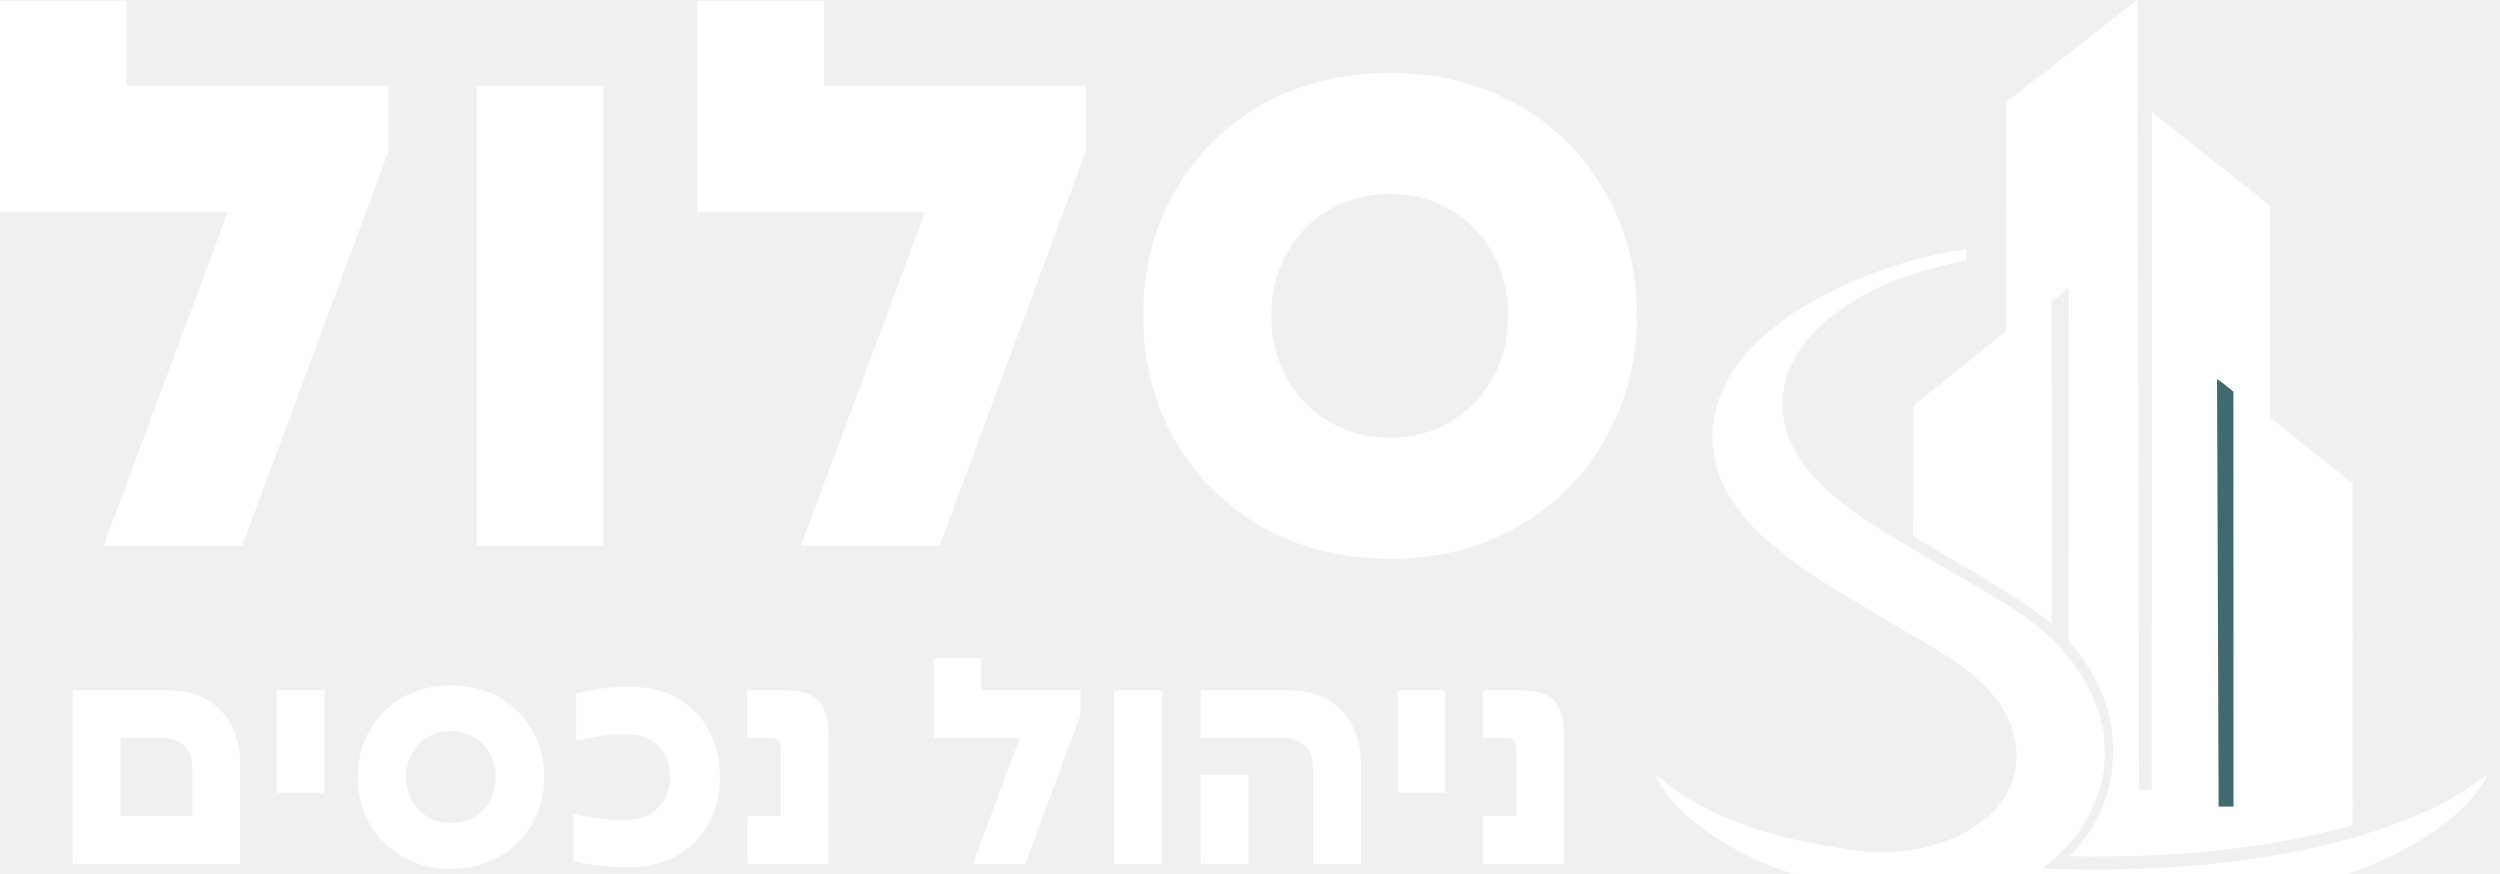
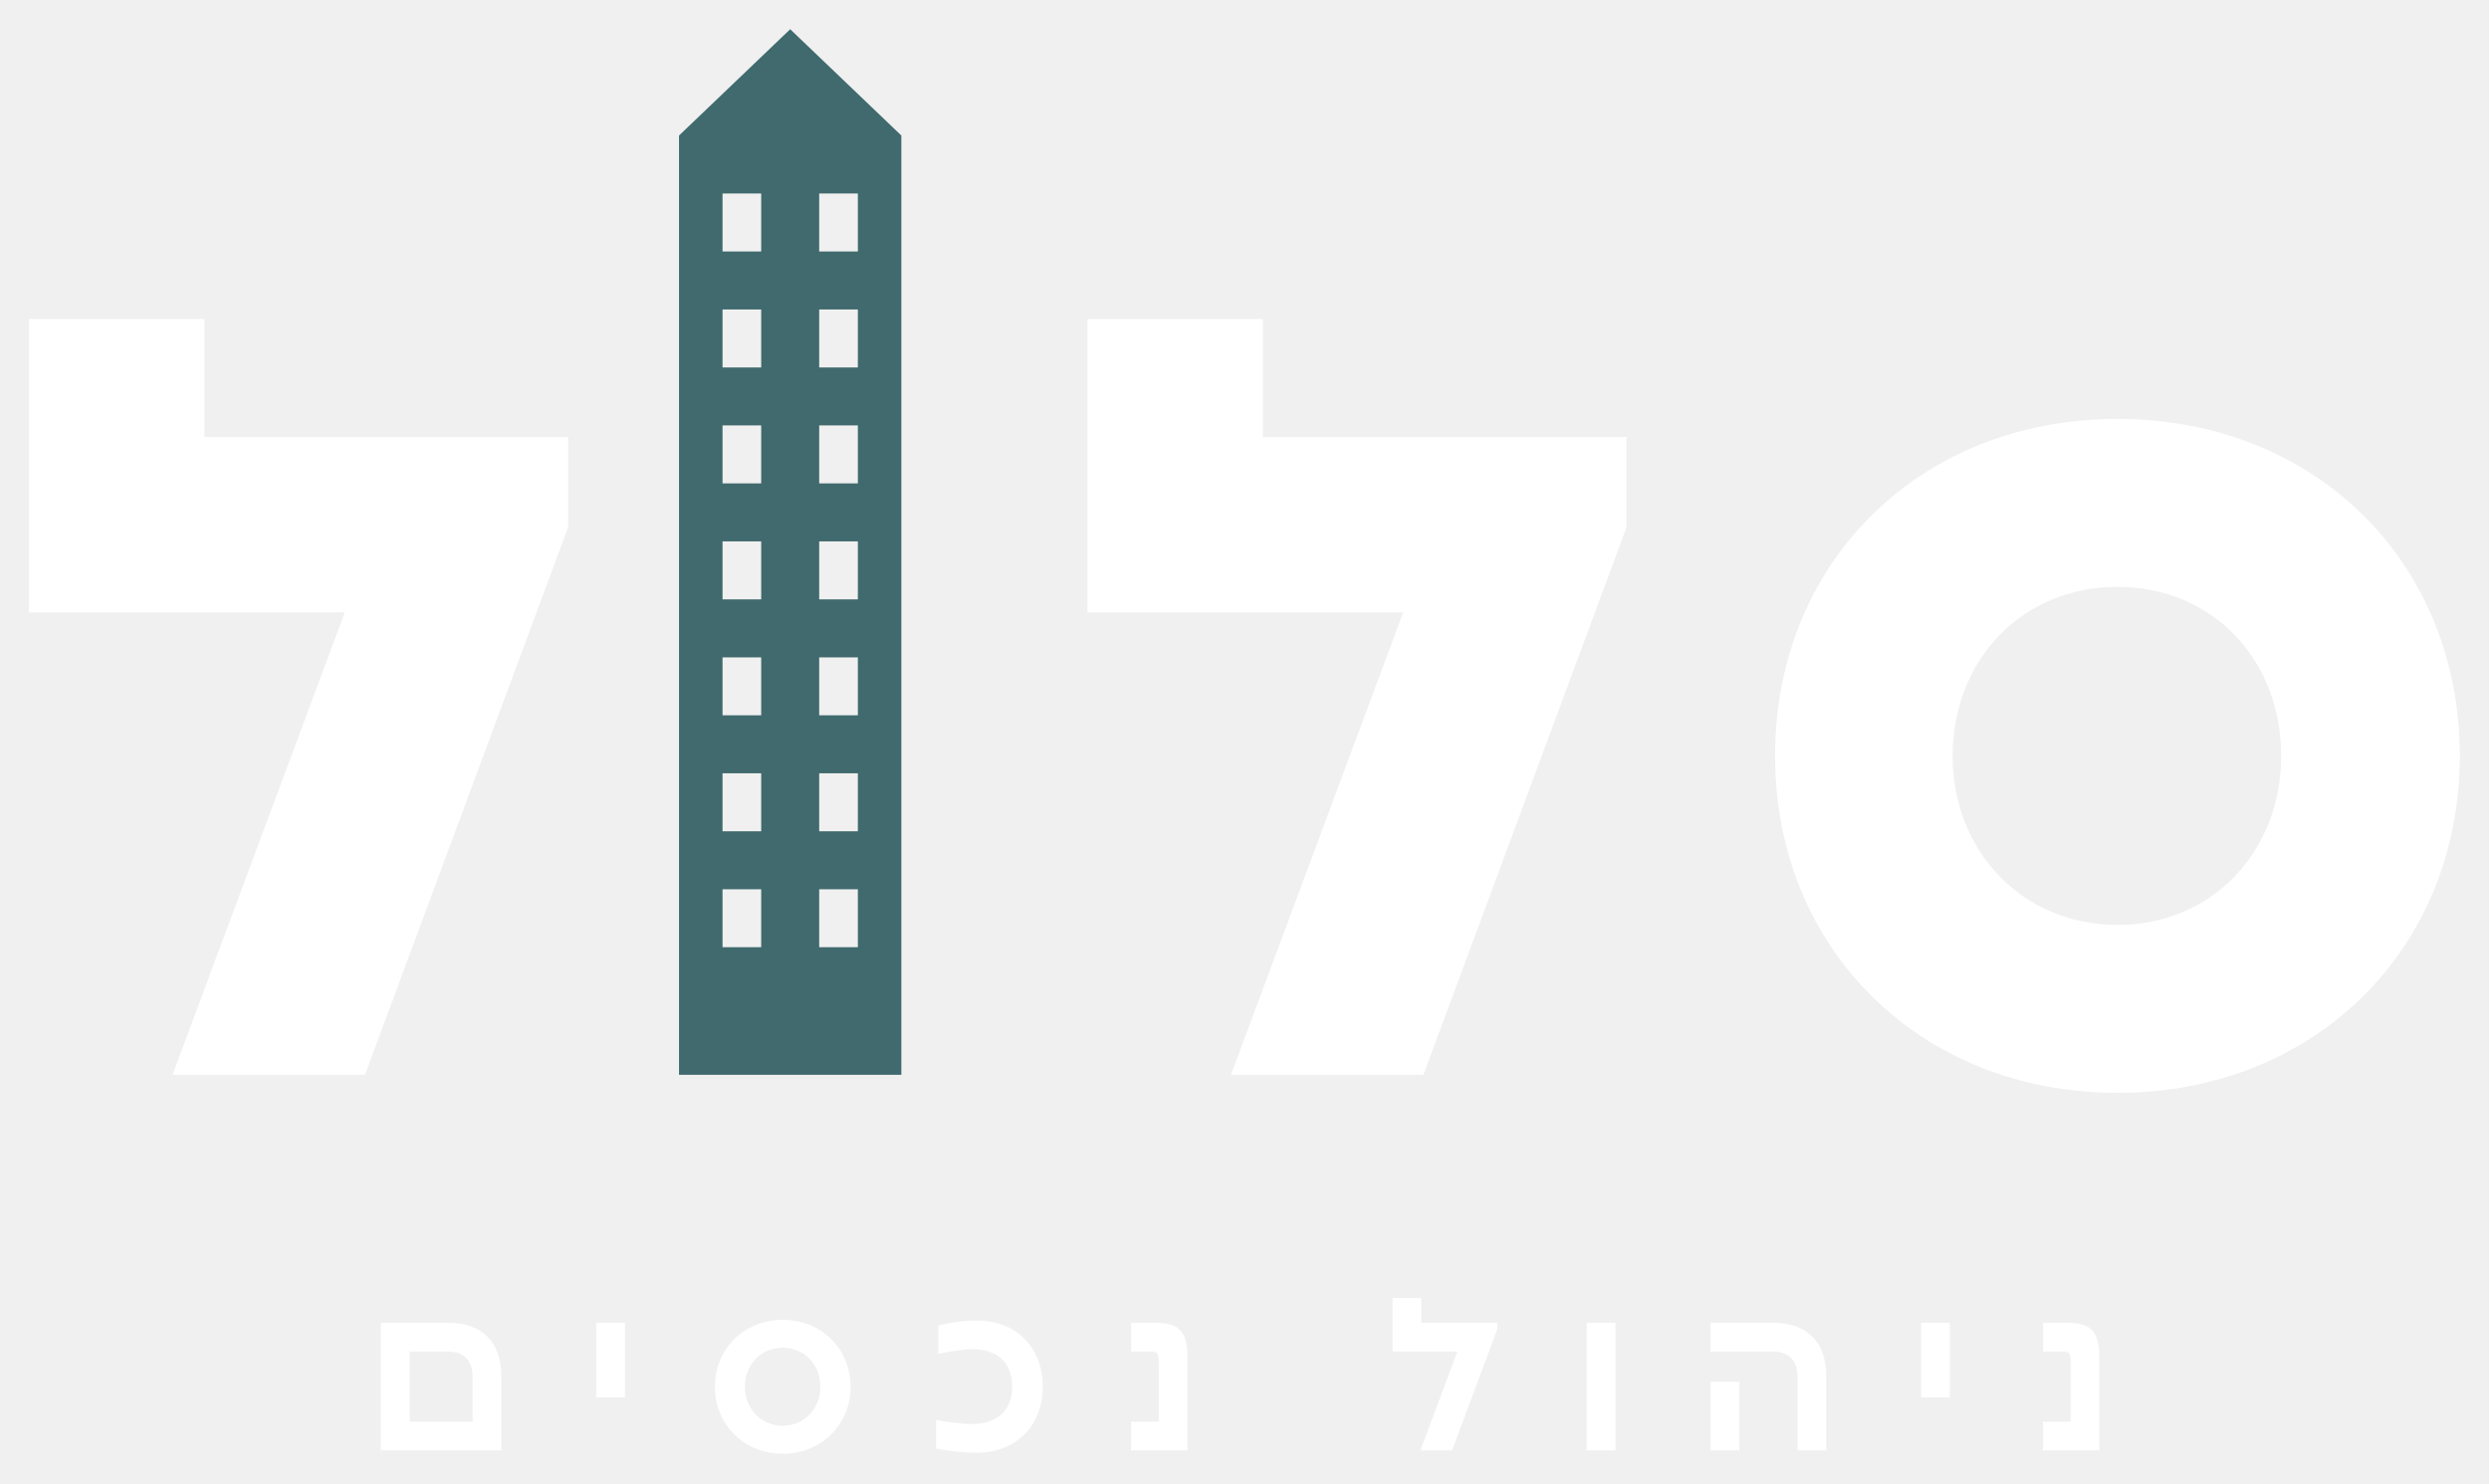
- <svg xmlns="http://www.w3.org/2000/svg" width="1360" height="475" viewBox="0 808 1360 475" fill="none">
-   <path d="M288.439 517.624C315.178 533.091 349.856 551.118 370.85 573.498C383.118 586.576 391.087 605.869 389.81 623.897C388.412 643.609 379.831 656.208 365.557 668.927C342.058 687.157 317.19 692.963 288.226 692.846C287.669 655.564 288.166 617.205 288.161 579.836L288.124 540.85C288.12 534.179 287.846 524.025 288.439 517.624Z" fill="#FFFFFF" />
-   <path d="M756.207 1112.01C730.627 1112.01 707.55 1106.31 686.975 1094.91C666.679 1083.24 650.692 1067.39 639.014 1047.37C627.614 1027.07 621.915 1004.55 621.915 979.808C621.915 954.784 627.614 932.263 639.014 912.245C650.692 891.948 666.679 876.1 686.975 864.7C707.55 853.301 730.627 847.601 756.207 847.601C781.786 847.601 804.724 853.301 825.021 864.7C845.596 876.1 861.583 891.948 872.982 912.245C884.66 932.263 890.499 954.784 890.499 979.808C890.499 1004.55 884.66 1027.07 872.982 1047.37C861.583 1067.39 845.596 1083.24 825.021 1094.91C804.724 1106.31 781.786 1112.01 756.207 1112.01ZM691.563 979.808C691.563 992.041 694.343 1003.3 699.904 1013.59C705.465 1023.6 713.111 1031.52 722.842 1037.36C732.851 1043.2 743.973 1046.12 756.207 1046.12C768.44 1046.12 779.423 1043.2 789.154 1037.36C798.885 1031.52 806.531 1023.6 812.092 1013.59C817.653 1003.58 820.433 992.319 820.433 979.808C820.433 967.296 817.653 956.035 812.092 946.026C806.531 935.739 798.885 927.815 789.154 922.254C779.423 916.415 768.44 913.496 756.207 913.496C743.973 913.496 732.851 916.415 722.842 922.254C713.111 927.815 705.465 935.739 699.904 946.026C694.343 956.035 691.563 967.296 691.563 979.808Z" fill="#FFFFFF" />
-   <path d="M503.223 923.505H379.358V808.398H448.172V854.691H590.805V890.141L511.147 1104.92H435.66L503.223 923.505Z" fill="#FFFFFF" />
-   <path d="M328.246 854.691V1104.92H259.431V854.691H328.246Z" fill="#FFFFFF" />
-   <path d="M123.866 923.505H0V808.398H68.814V854.691H211.447V890.141L131.79 1104.92H56.303L123.866 923.505Z" fill="#FFFFFF" />
-   <path d="M806.606 1251.98H824.87V1216.24C824.87 1213.72 824.503 1211.99 823.768 1211.04C823.138 1209.99 821.879 1209.47 819.989 1209.47H806.606V1183.49H826.287C832.585 1183.49 837.466 1184.33 840.93 1186.01C844.499 1187.69 847.018 1190.42 848.487 1194.2C850.062 1197.98 850.849 1203.22 850.849 1209.94V1277.96H806.606V1251.98Z" fill="#FFFFFF" />
-   <path d="M786.365 1183.49V1239.23H760.386V1183.49H786.365Z" fill="#FFFFFF" />
-   <path d="M653.268 1229.47H679.247V1277.96H653.268V1229.47ZM653.268 1183.49H700.03C712.731 1183.49 722.597 1187.11 729.63 1194.35C736.768 1201.49 740.336 1211.52 740.336 1224.43V1277.96H714.358V1226.32C714.358 1220.75 712.888 1216.55 709.949 1213.72C707.115 1210.89 703.126 1209.47 697.983 1209.47H653.268V1183.49Z" fill="#FFFFFF" />
-   <path d="M631.925 1183.49V1277.96H605.946V1183.49H631.925Z" fill="#FFFFFF" />
-   <path d="M554.767 1209.47H508.005V1166.01H533.984V1183.49H587.831V1196.87L557.758 1277.96H529.26L554.767 1209.47Z" fill="#FFFFFF" />
-   <path d="M406.479 1251.98H424.743V1216.24C424.743 1213.72 424.375 1211.99 423.641 1211.04C423.011 1209.99 421.751 1209.47 419.862 1209.47H406.479V1183.49H426.16C432.458 1183.49 437.339 1184.33 440.803 1186.01C444.371 1187.69 446.891 1190.42 448.36 1194.2C449.935 1197.98 450.722 1203.22 450.722 1209.94V1277.96H406.479V1251.98Z" fill="#FFFFFF" />
-   <path d="M341.843 1279.85C336.805 1279.85 331.556 1279.48 326.098 1278.75C320.64 1278.12 315.916 1277.33 311.928 1276.39V1250.56C315.706 1251.51 320.168 1252.35 325.311 1253.08C330.559 1253.82 335.02 1254.19 338.694 1254.19C346.986 1254.19 353.337 1252.03 357.745 1247.73C362.259 1243.32 364.515 1237.65 364.515 1230.73C364.515 1223.69 362.416 1218.02 358.217 1213.72C354.019 1209.42 347.721 1207.27 339.324 1207.27C335.86 1207.27 331.714 1207.63 326.885 1208.37C322.057 1209.1 317.596 1209.99 313.502 1211.04V1185.22C323.369 1182.81 333.078 1181.6 342.63 1181.6C352.497 1181.6 361.104 1183.7 368.452 1187.9C375.904 1192.1 381.625 1197.92 385.613 1205.38C389.602 1212.72 391.596 1221.17 391.596 1230.73C391.596 1240.28 389.55 1248.78 385.456 1256.23C381.362 1263.58 375.537 1269.35 367.979 1273.55C360.422 1277.75 351.71 1279.85 341.843 1279.85Z" fill="#FFFFFF" />
-   <path d="M245.337 1280.64C235.68 1280.64 226.968 1278.48 219.201 1274.18C211.538 1269.77 205.503 1263.79 201.094 1256.23C196.79 1248.57 194.639 1240.07 194.639 1230.73C194.639 1221.28 196.79 1212.78 201.094 1205.22C205.503 1197.56 211.538 1191.57 219.201 1187.27C226.968 1182.97 235.68 1180.81 245.337 1180.81C254.994 1180.81 263.653 1182.97 271.316 1187.27C279.083 1191.57 285.119 1197.56 289.422 1205.22C293.831 1212.78 296.035 1221.28 296.035 1230.73C296.035 1240.07 293.831 1248.57 289.422 1256.23C285.119 1263.79 279.083 1269.77 271.316 1274.18C263.653 1278.48 254.994 1280.64 245.337 1280.64ZM220.932 1230.73C220.932 1235.34 221.982 1239.59 224.081 1243.48C226.181 1247.26 229.067 1250.25 232.741 1252.45C236.52 1254.66 240.718 1255.76 245.337 1255.76C249.955 1255.76 254.102 1254.66 257.775 1252.45C261.449 1250.25 264.336 1247.26 266.435 1243.48C268.534 1239.7 269.584 1235.45 269.584 1230.73C269.584 1226 268.534 1221.75 266.435 1217.97C264.336 1214.09 261.449 1211.1 257.775 1209C254.102 1206.79 249.955 1205.69 245.337 1205.69C240.718 1205.69 236.52 1206.79 232.741 1209C229.067 1211.1 226.181 1214.09 224.081 1217.97C221.982 1221.75 220.932 1226 220.932 1230.73Z" fill="#FFFFFF" />
-   <path d="M176.445 1183.49V1239.23H150.466V1183.49H176.445Z" fill="#FFFFFF" />
-   <path d="M39.649 1183.49H90.348C103.049 1183.49 112.915 1187.11 119.948 1194.35C127.086 1201.49 130.654 1211.52 130.654 1224.43V1277.96H39.649V1183.49ZM104.675 1251.98V1226.32C104.675 1220.75 103.206 1216.55 100.267 1213.72C97.433 1210.89 93.444 1209.47 88.301 1209.47H65.628V1251.98H104.675Z" fill="#FFFFFF" />
-   <g transform="translate(833 808) scale(0.66)">
-     <path d="M499.469 0C500.025 3.082 499.878 13.796 499.865 17.204L499.753 50.723L500.091 178.651L501 651.039L511.299 651.101L511.727 92.39L609.06 169.572V343.917C630.918 362.142 654.686 380.482 677.044 398.2L677.105 640.304L677.044 680.496C594.691 701.8 527.73 706.887 443.29 705.798C465.038 684.7 477.232 657.933 479.306 627.841C481.99 588.889 467.723 556.869 442.819 528.053L443.073 237.391L429.016 248.284L429.085 514.346C415.718 502.9 397.034 491.215 382.108 482.018C359.737 468.472 337.243 455.133 314.626 442.002L314.662 334.404C340.277 314.554 365.701 293.187 391.337 273.058L391.236 84.444L499.469 0Z" fill="#FFFFFF" />
-     <path d="M565.261 312.524C568.506 314.275 575.564 320.275 578.754 322.843L578.836 664.792L566.569 664.861L565.261 312.524Z" fill="#406A6D" />
-     <path d="M356.441 205.7C357.462 205.651 357.194 205.718 358.248 206.165C359.349 208.938 358.855 211.594 358.656 214.646C317.836 223.112 281.686 234.321 247.901 260.354C227.803 275.84 210.461 298.584 207.511 324.636C199.887 391.965 282.384 432.932 330.374 462.023C358.864 479.293 389.261 494.634 415.729 515.004C426.167 523.148 435.582 532.523 443.772 542.924C475.556 582.969 483.535 632.836 456.253 677.895C446.211 694.482 436.079 704.169 421.083 715.896C523.369 719.88 646.464 710.693 740.393 667.387C750.71 662.595 760.663 657.05 770.165 650.793C775.491 647.247 781.809 642.291 787.272 639.335L787.977 638.96C784.753 645.755 779.468 653.127 774.512 658.679C714.975 725.411 585.805 747.016 500.343 752.965C406.762 758.49 291.38 748.44 202.676 715.731C168.383 703.094 117.839 674 102.521 639.044C106.669 641.637 110.572 645.063 114.594 648.062C158.866 681.085 217.47 694.496 271.323 701.39C311.177 706.483 362.361 694.407 387.275 660.918C397.573 647.261 401.941 630.038 399.391 613.127C391.641 560.842 333.169 535.976 293.299 511.34C241.981 479.63 158.708 439.221 150.186 371.95C137.659 273.075 279.057 216.551 356.441 205.7Z" fill="#FFFFFF" />
-   </g>
+ <svg xmlns="http://www.w3.org/2000/svg" width="515" height="307" viewBox="-256.6 -222.4 515.0 306.9">
+   <path fill="#FFFFFF" d="M-220.90 0L-181.08 0L-139.06-113.30L-139.06-132L-214.30-132L-214.30-156.42L-250.60-156.42L-250.60-95.70L-185.26-95.70ZM-1.90 0L37.92 0L79.94-113.30L79.94-132L4.70-132L4.70-156.42L-31.60-156.42L-31.60-95.70L33.74-95.70ZM181.52 3.74C222.44 3.74 252.36-26.18 252.36-66C252.36-106.04 222.44-135.74 181.52-135.74C140.60-135.74 110.68-106.04 110.68-66C110.68-26.18 140.60 3.74 181.52 3.74ZM147.42-66C147.42-86.02 161.94-100.98 181.52-100.98C201.10-100.98 215.40-86.02 215.40-66C215.40-46.20 201.10-31.02 181.52-31.02C161.94-31.02 147.42-46.20 147.42-66Z" />
+   <path fill="#406A6D" fill-rule="evenodd" d="M-116.1 0V-194.4L-93.1 -216.4L-70.1 -194.4V0ZM-107.1 -182.4h8v12h-8zM-87.1 -182.4h8v12h-8zM-107.1 -158.4h8v12h-8zM-87.1 -158.4h8v12h-8zM-107.1 -134.4h8v12h-8zM-87.1 -134.4h8v12h-8zM-107.1 -110.4h8v12h-8zM-87.1 -110.4h8v12h-8zM-107.1 -86.4h8v12h-8zM-87.1 -86.4h8v12h-8zM-107.1 -62.4h8v12h-8zM-87.1 -62.4h8v12h-8zM-107.1 -38.4h8v12h-8zM-87.1 -38.4h8v12h-8z" />
+   <path fill="#FFFFFF" d="M-177.78 77.74L-152.87 77.74L-152.87 62.43C-152.87 55.34-156.83 51.34-163.74 51.34L-177.78 51.34ZM-171.84 71.80L-171.84 57.28L-163.92 57.28C-160.79 57.28-158.81 58.95-158.81 62.60L-158.81 71.80ZM-133.24 51.34L-133.24 66.78L-127.30 66.78L-127.30 51.34ZM-94.65 78.44C-86.64 78.44-80.61 72.37-80.61 64.58C-80.61 56.71-86.64 50.72-94.65 50.72C-102.65 50.72-108.68 56.71-108.68 64.58C-108.68 72.37-102.65 78.44-94.65 78.44ZM-102.48 64.58C-102.48 59.96-99.13 56.49-94.65 56.49C-90.16 56.49-86.86 59.96-86.86 64.58C-86.86 69.07-90.16 72.64-94.65 72.64C-99.13 72.64-102.48 69.07-102.48 64.58ZM-54.55 78.22C-45.97 78.22-40.83 72.24-40.83 64.54C-40.83 56.84-45.93 50.86-54.51 50.86C-57.28 50.86-60.32 51.34-62.47 51.87L-62.47 57.76C-60.32 57.28-57.24 56.80-55.35 56.80C-49.54 56.80-47.16 60.32-47.16 64.54C-47.16 68.76-49.63 72.28-55.39 72.28C-57.28 72.28-60.76 71.93-62.91 71.40L-62.91 77.34C-60.76 77.83-57.37 78.22-54.55 78.22ZM-22.56 77.74L-10.90 77.74L-10.90 58.60C-10.90 53.19-12.48 51.34-17.50 51.34L-22.56 51.34L-22.56 57.28L-18.38 57.28C-17.10 57.28-16.84 57.76-16.84 59.48L-16.84 71.80L-22.56 71.80ZM37.30 77.74L43.85 77.74L53.23 52.57L53.23 51.34L37.47 51.34L37.47 46.19L31.53 46.19L31.53 57.28L44.95 57.28ZM71.71 51.34L71.71 77.74L77.65 77.74L77.65 51.34ZM97.33 77.74L103.27 77.74L103.27 63.53L97.33 63.53ZM97.33 57.28L110.22 57.28C113.35 57.28 115.33 58.95 115.33 62.60L115.33 77.74L121.27 77.74L121.27 62.43C121.27 55.34 117.31 51.34 110.40 51.34L97.33 51.34ZM140.90 51.34L140.90 66.78L146.84 66.78L146.84 51.34ZM166.12 77.74L177.78 77.74L177.78 58.60C177.78 53.19 176.19 51.34 171.18 51.34L166.12 51.34L166.12 57.28L170.30 57.28C171.57 57.28 171.84 57.76 171.84 59.48L171.84 71.80L166.12 71.80Z" />
</svg>
